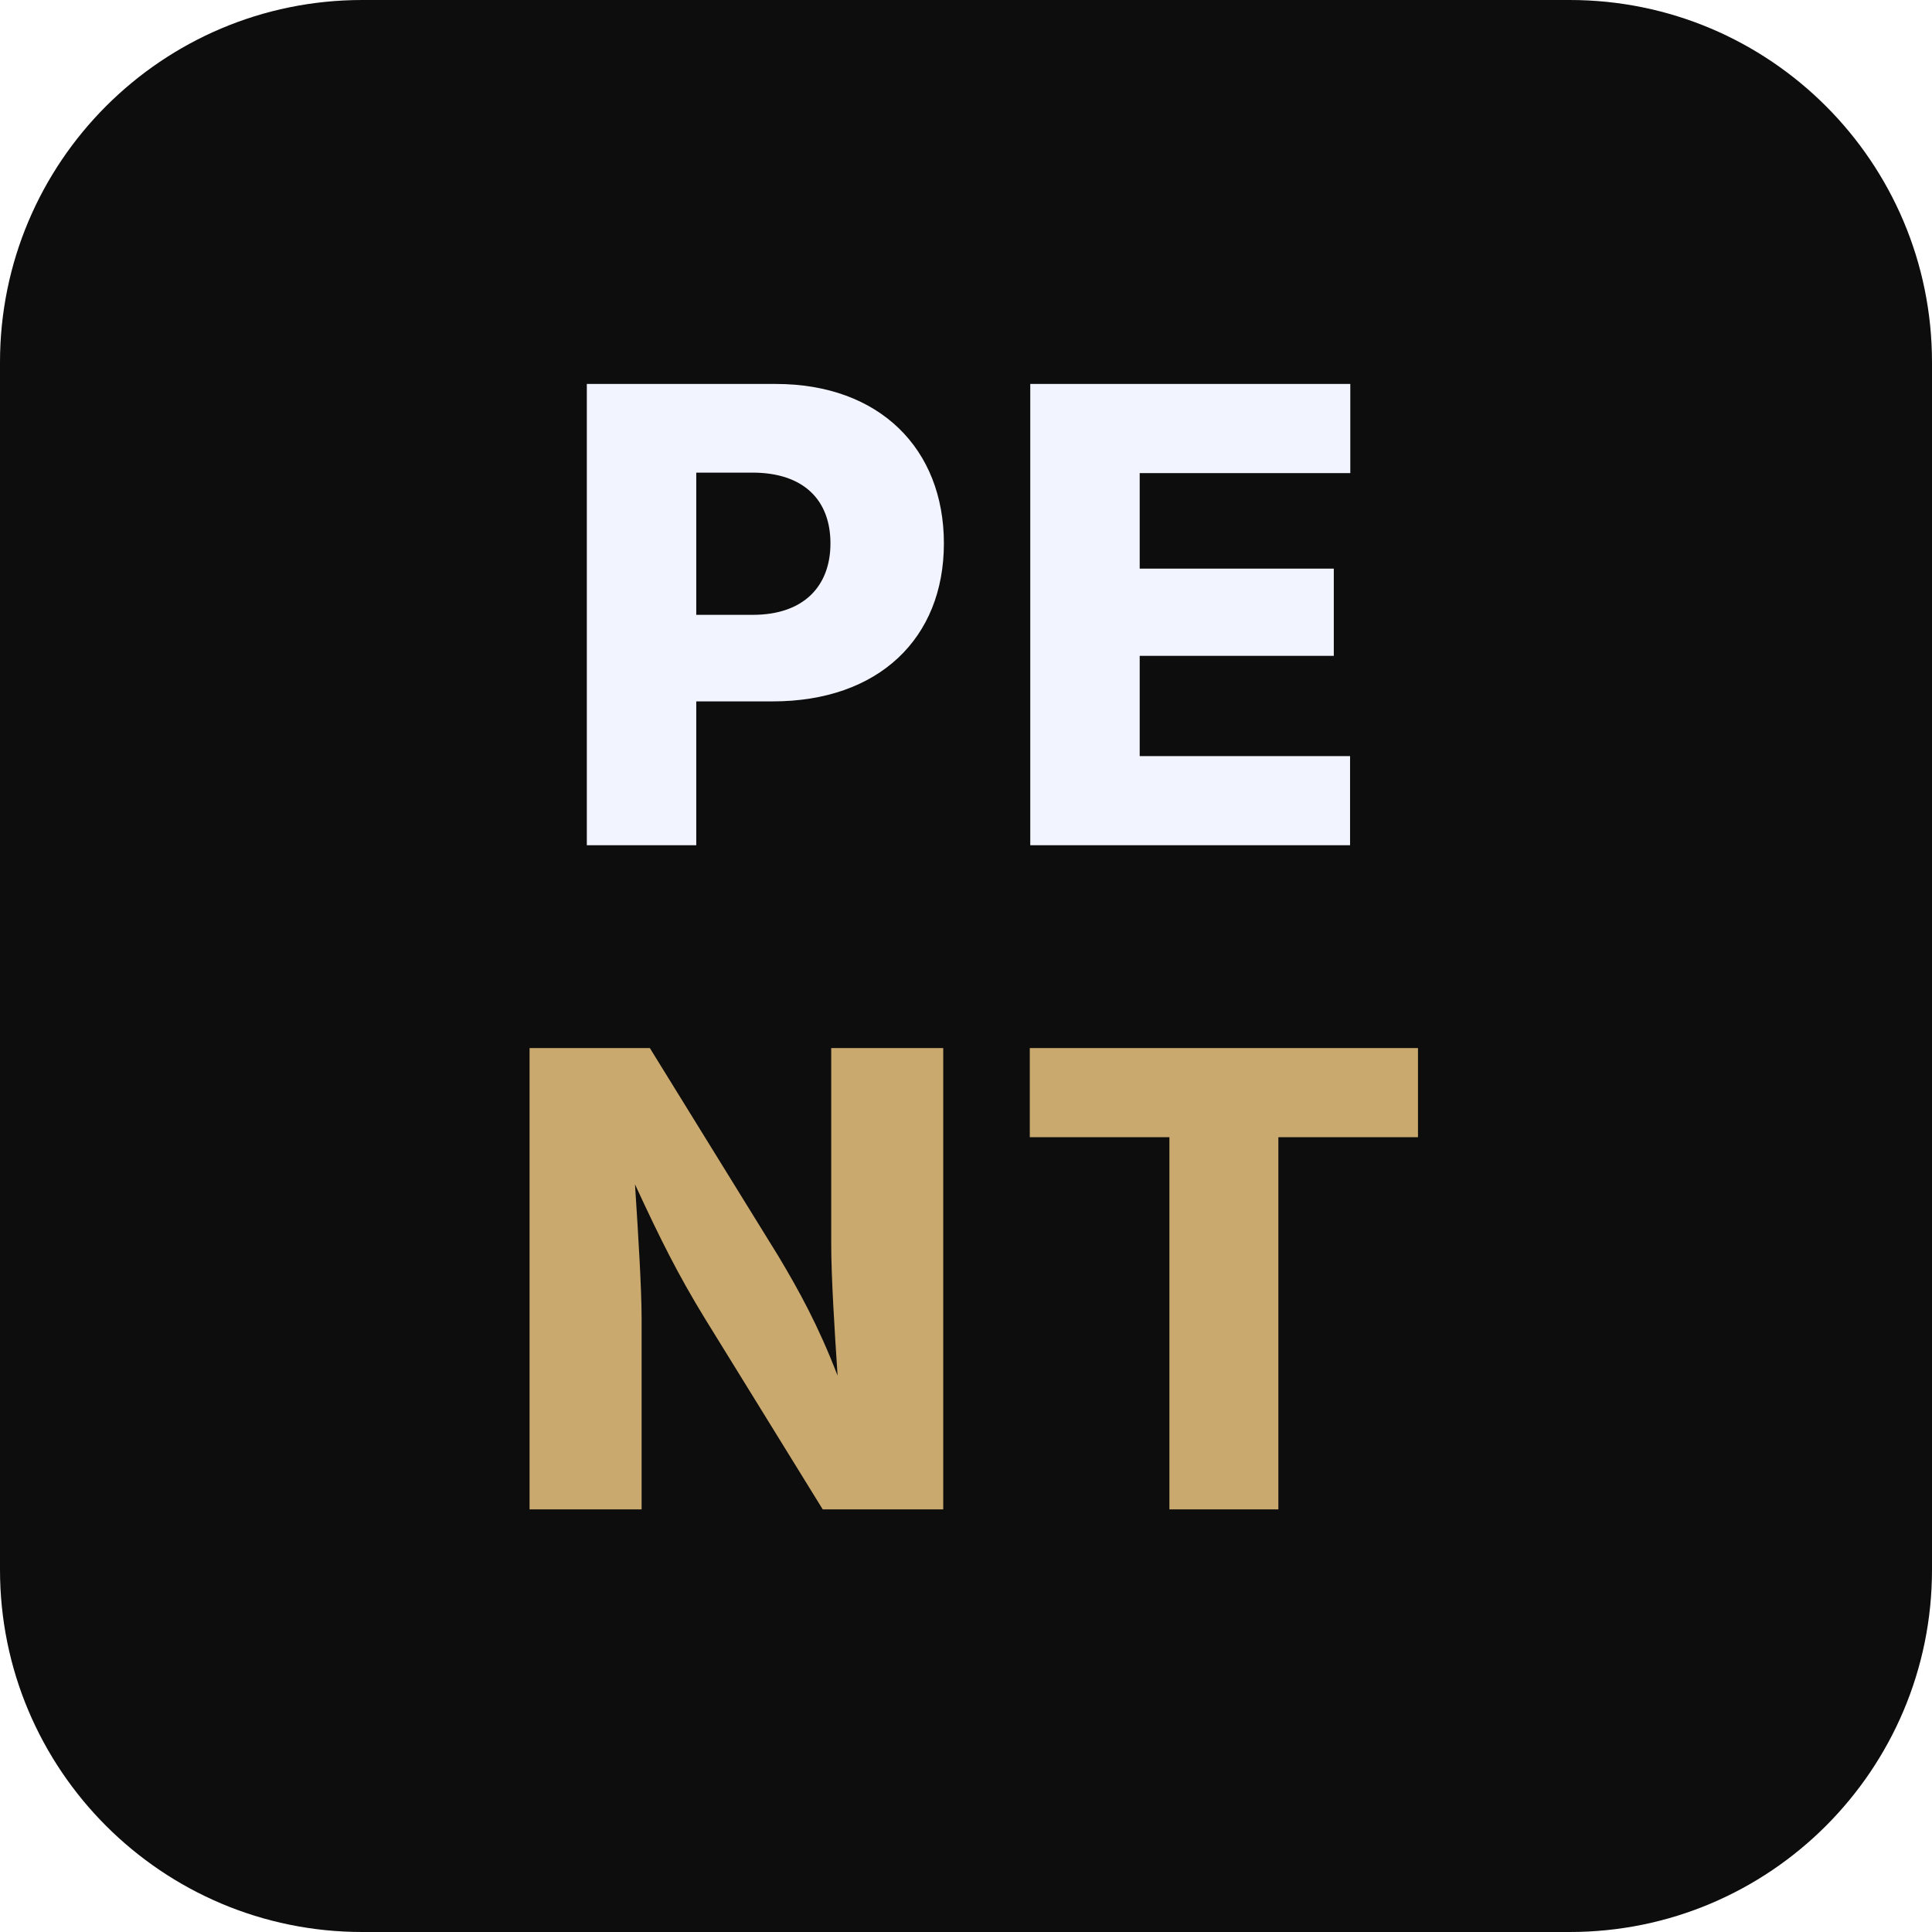
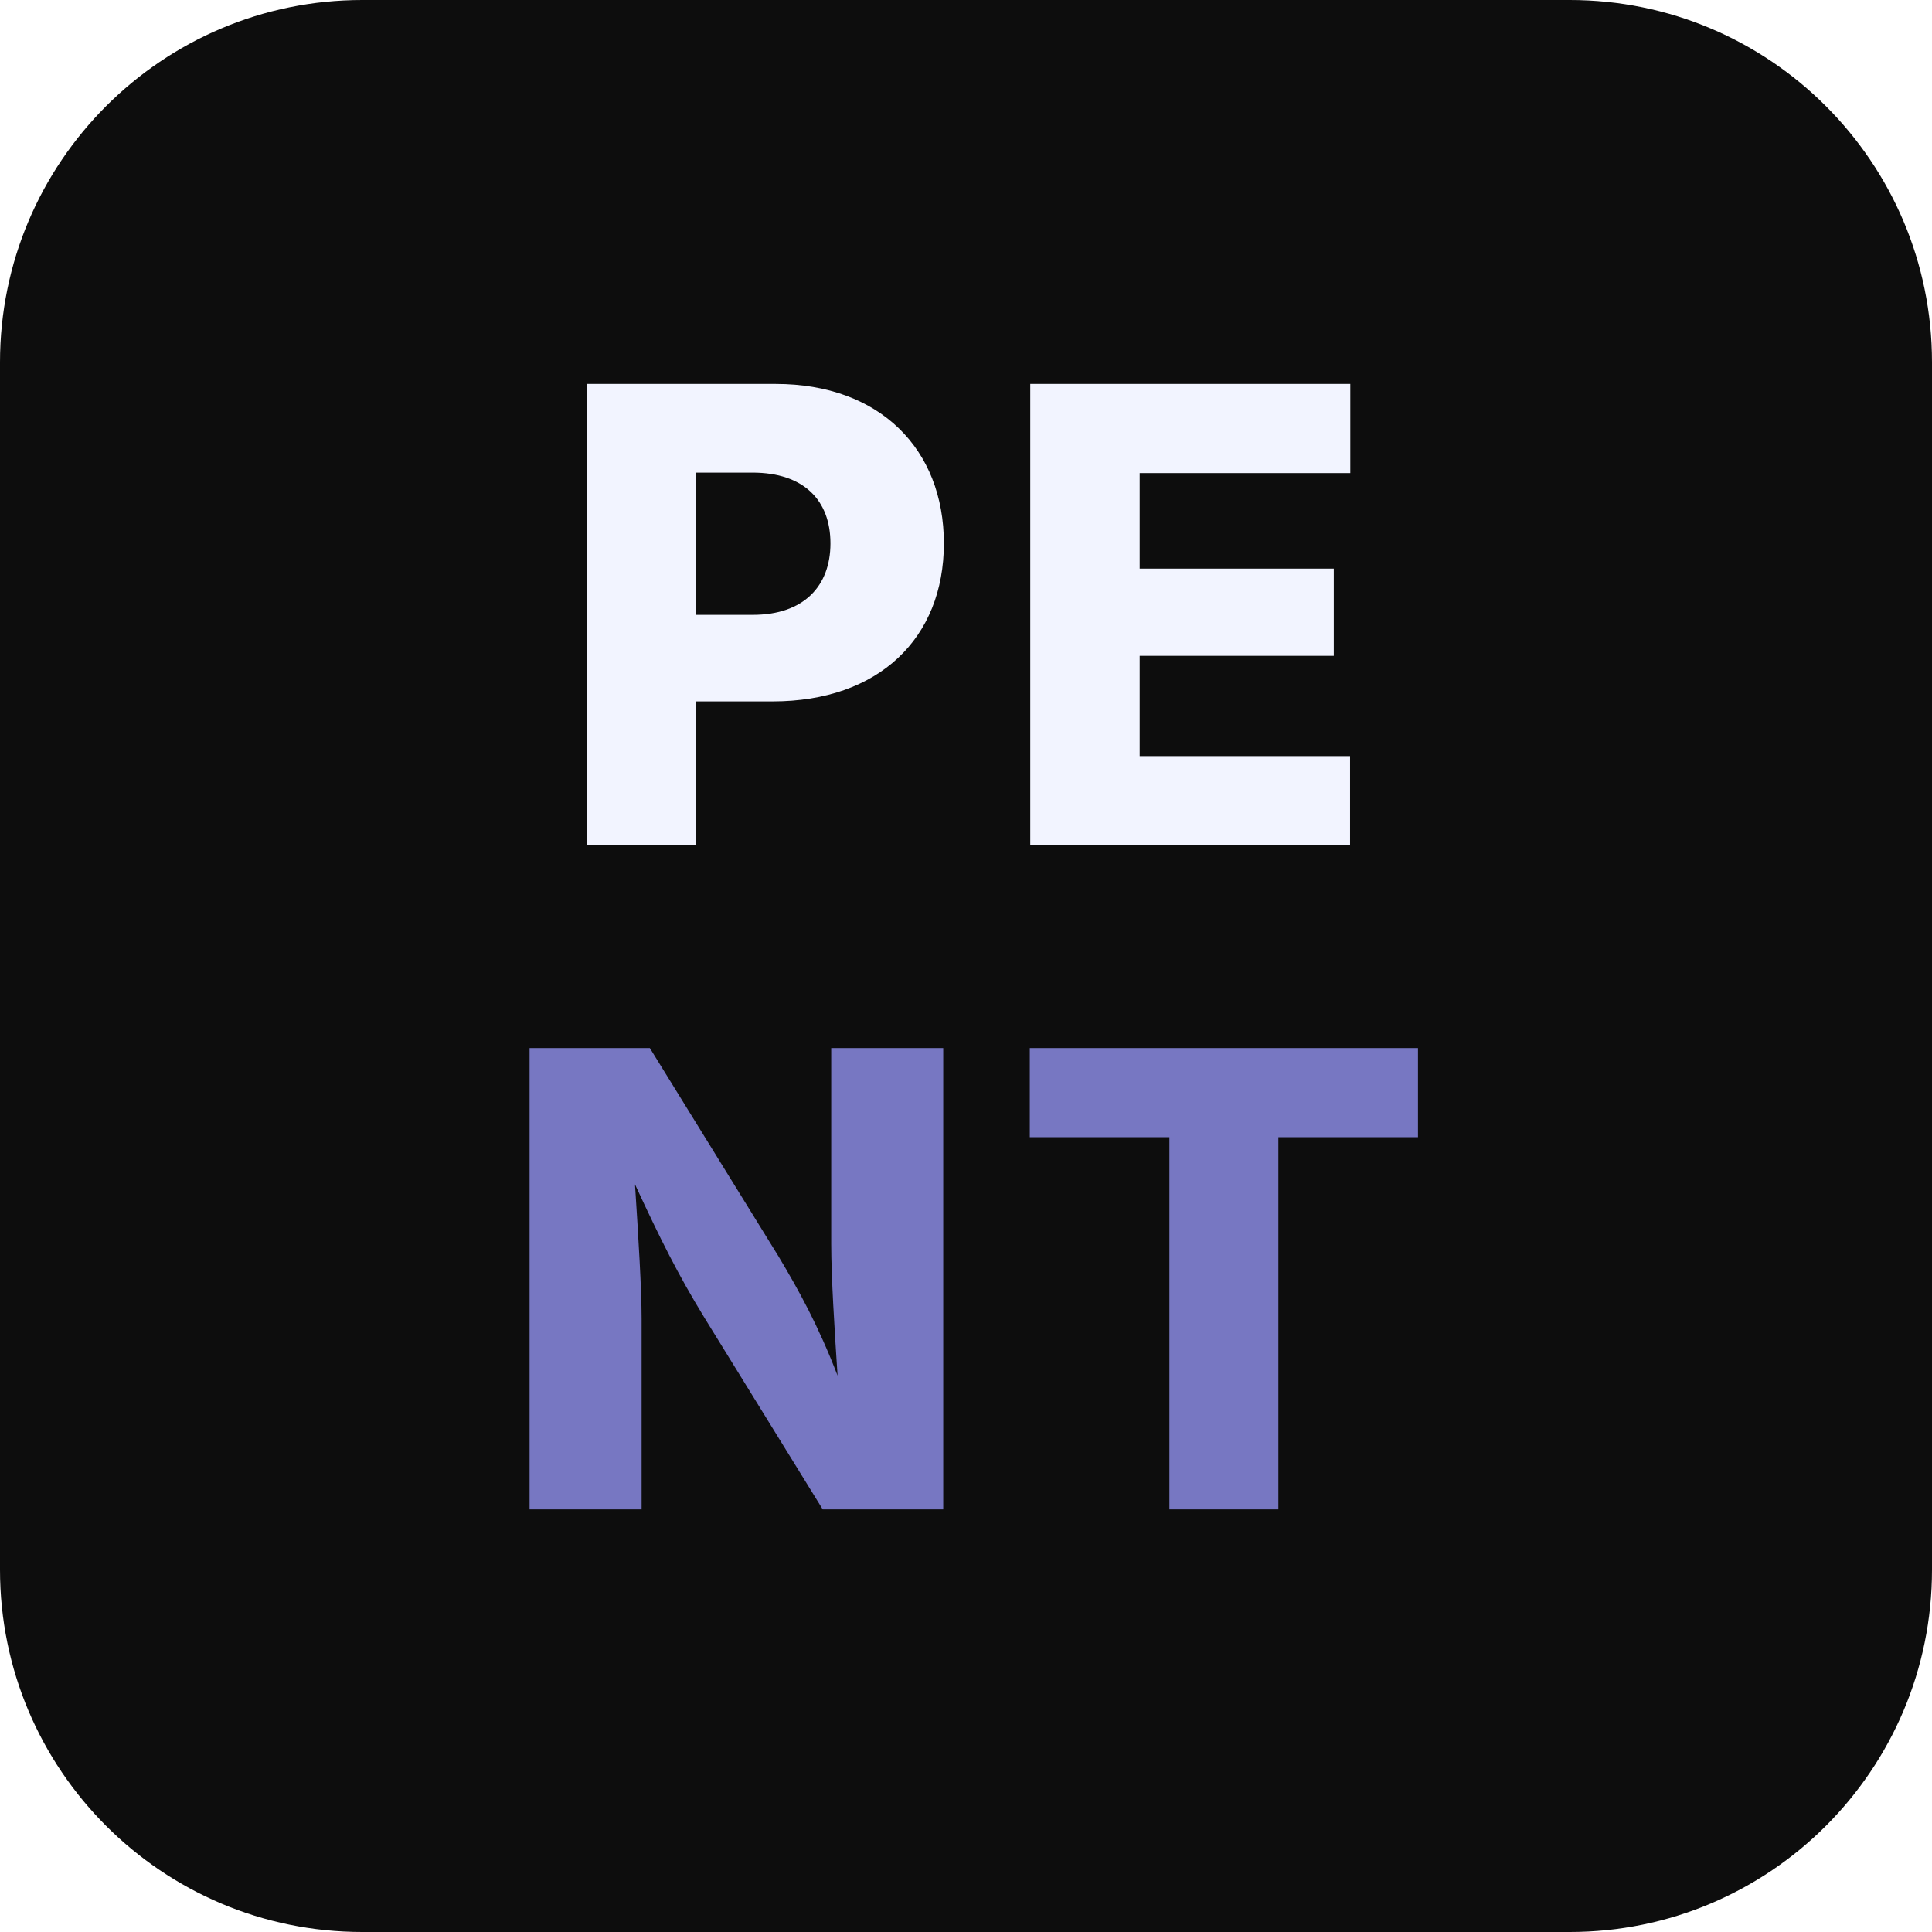
<svg xmlns="http://www.w3.org/2000/svg" viewBox="0 0 128 128">
  <rect width="128" height="128" rx="24" fill="#0d0d0d" />
  <text x="64" y="56" text-anchor="middle" font-family="system-ui, -apple-system, BlinkMacSystemFont, 'Segoe UI', sans-serif" font-size="42" font-weight="800" fill="#f2f4ff" letter-spacing="2">PE</text>
-   <text x="64" y="100" text-anchor="middle" font-family="system-ui, -apple-system, BlinkMacSystemFont, 'Segoe UI', sans-serif" font-size="42" font-weight="800" fill="#C9A96E" letter-spacing="2">NT</text>
+   <text x="64" y="100" text-anchor="middle" font-family="system-ui, -apple-system, BlinkMacSystemFont, 'Segoe UI', sans-serif" font-size="42" font-weight="800" fill="#7777C2" letter-spacing="2">NT</text>
</svg>
